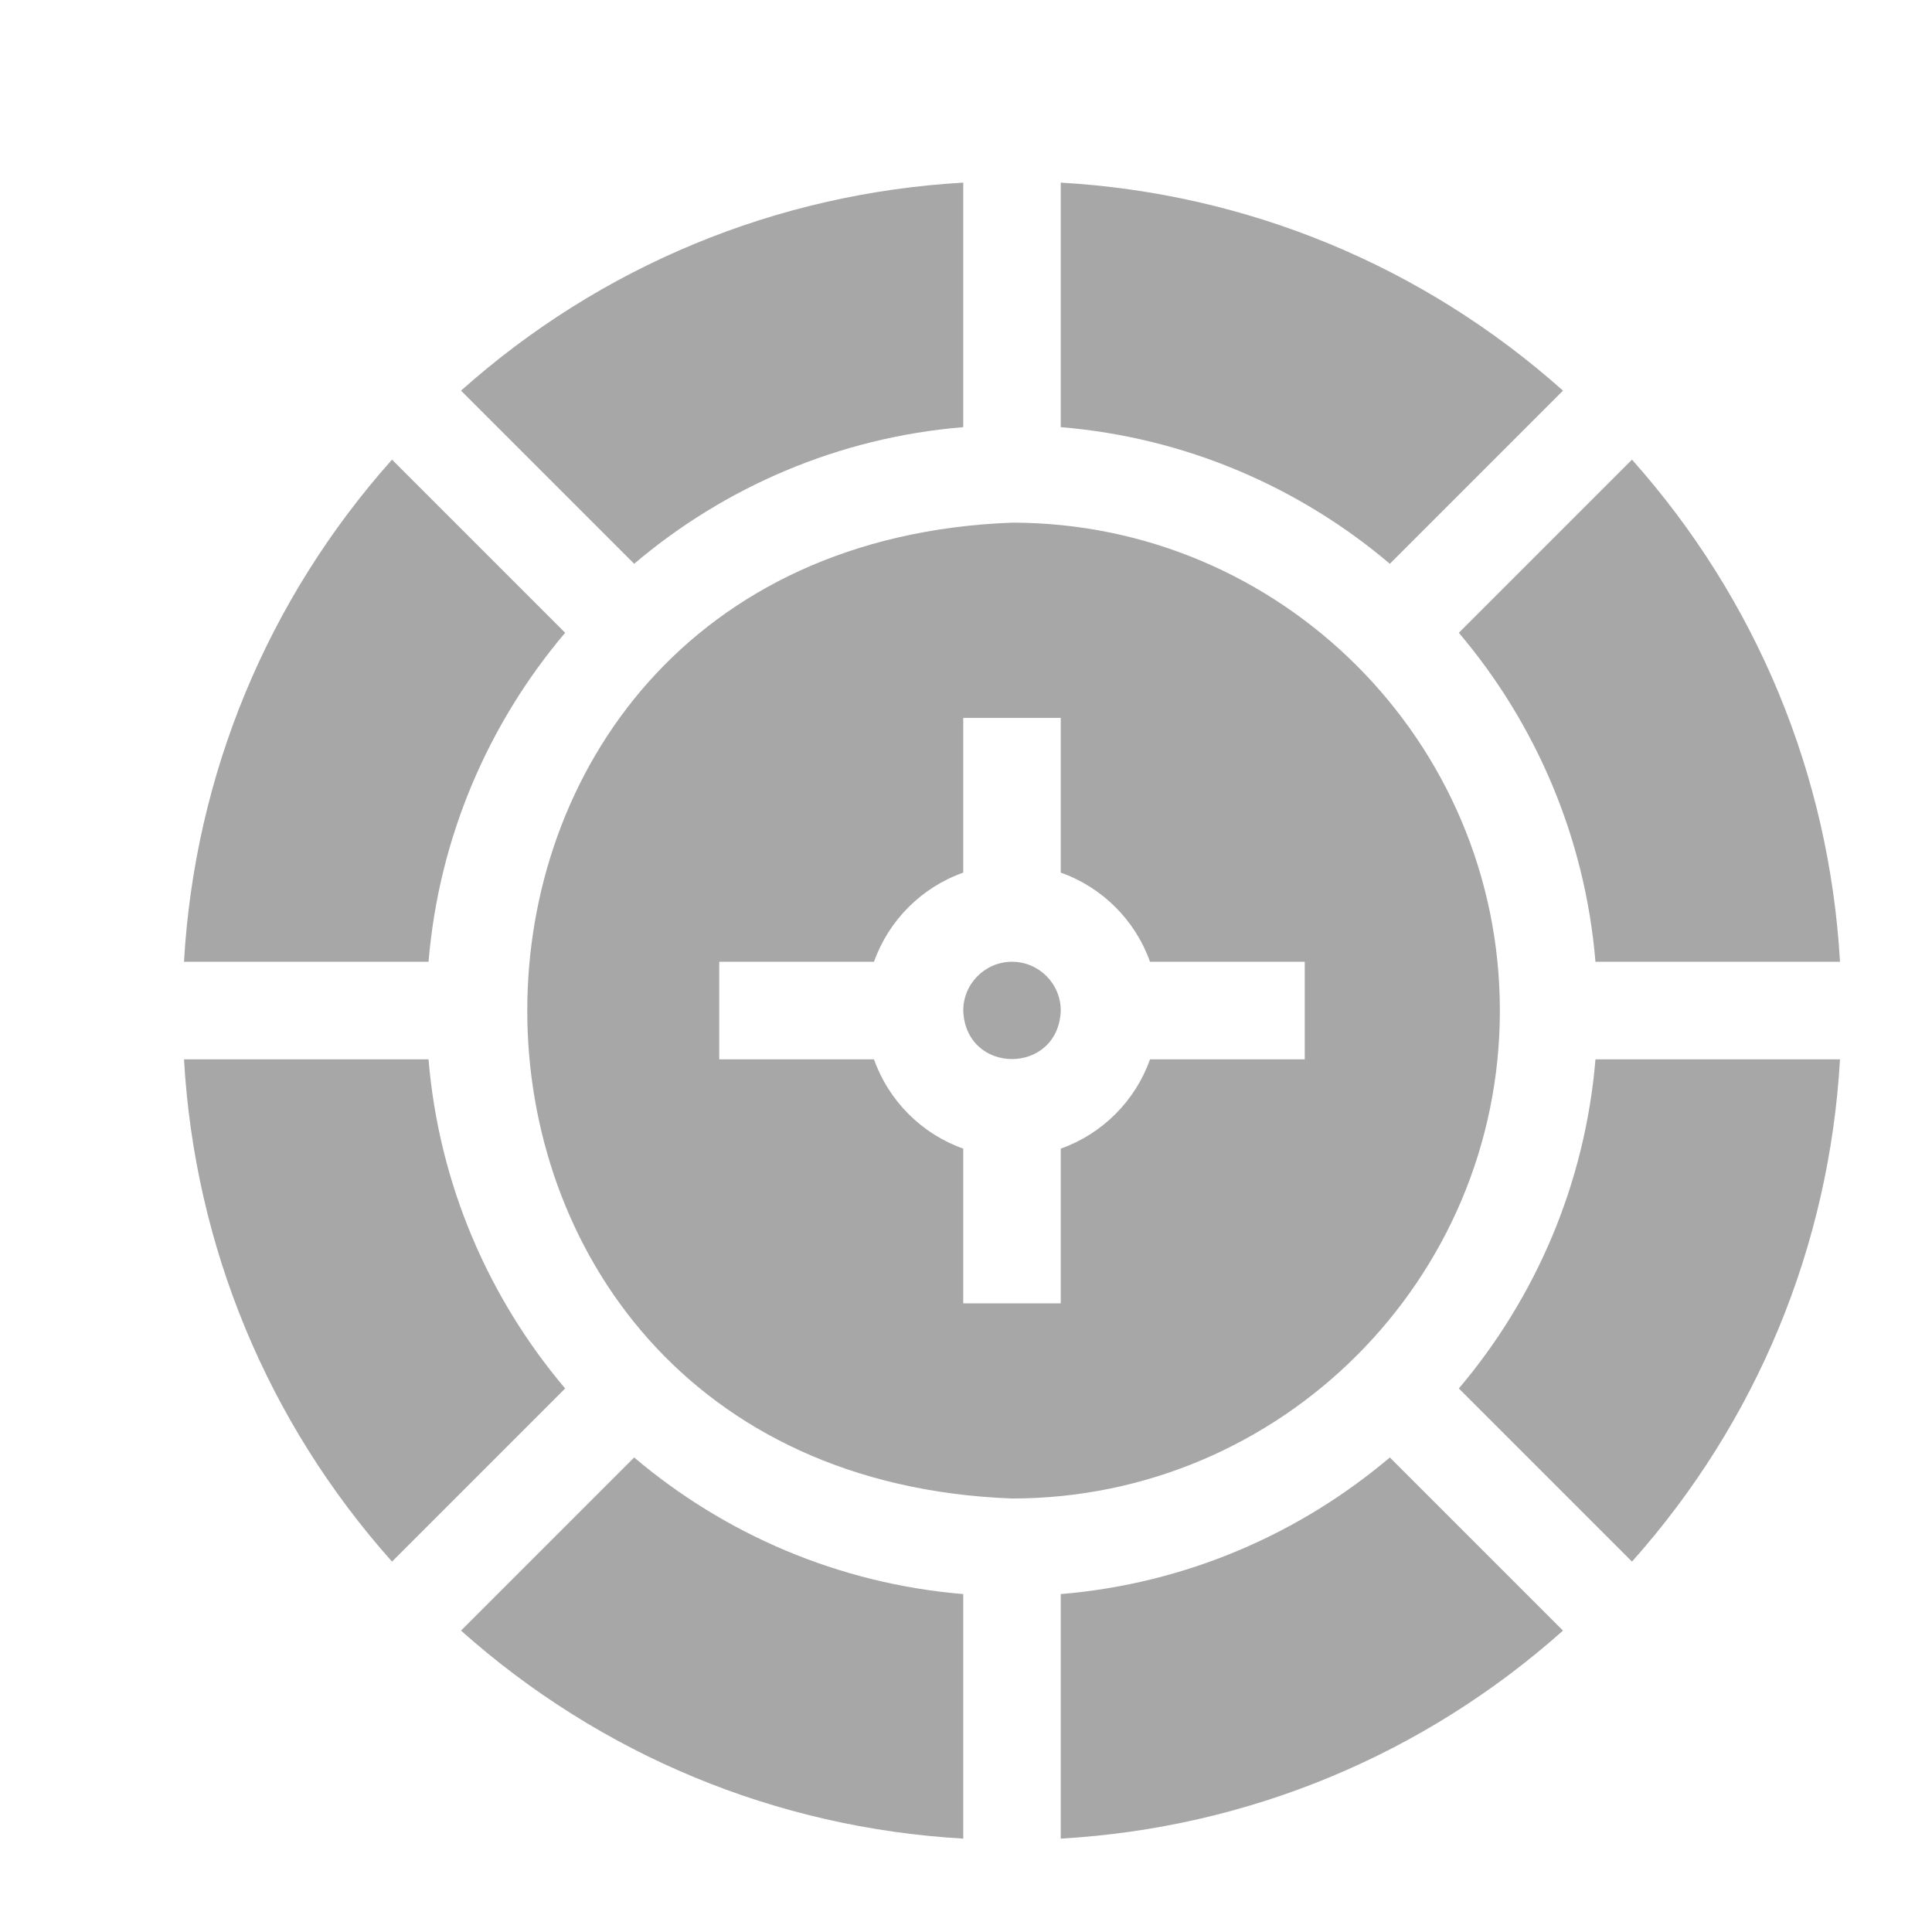
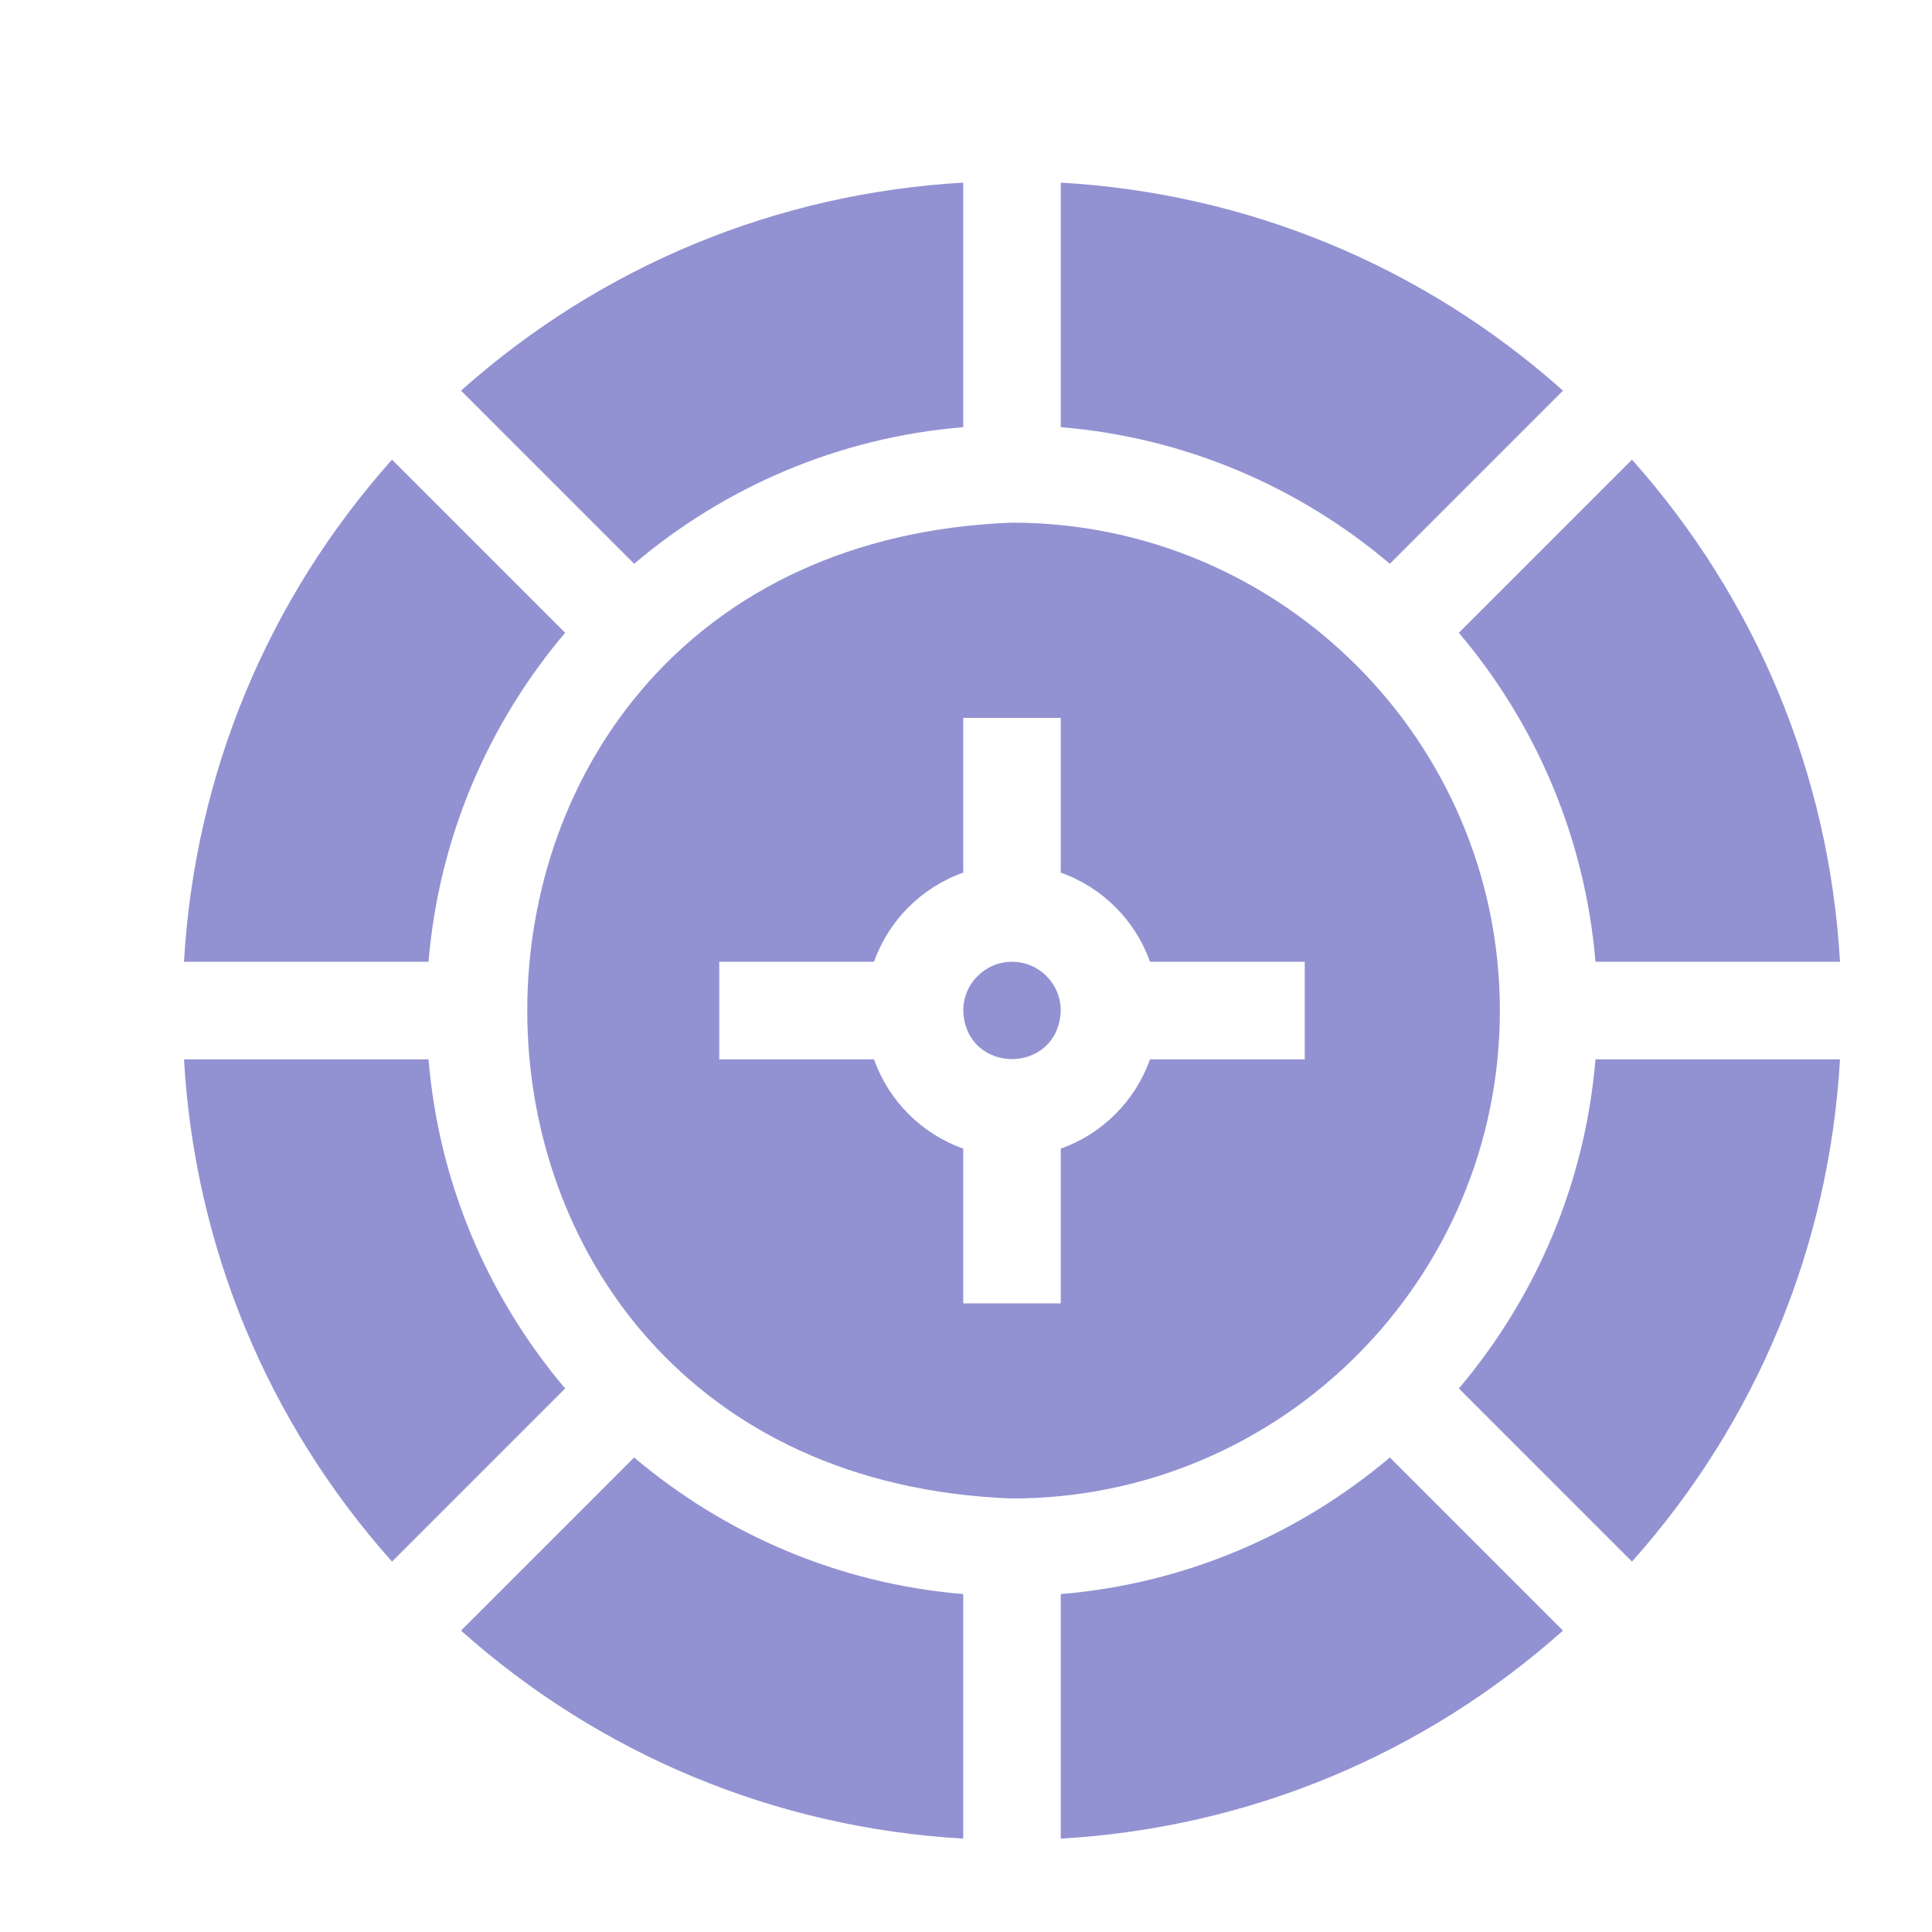
<svg xmlns="http://www.w3.org/2000/svg" width="21" height="21" viewBox="0 0 21 21" fill="none">
-   <path d="M4.658 11.515H2C2.117 13.548 2.906 15.454 4.261 16.974L6.143 15.092C5.311 14.109 4.771 12.872 4.658 11.515Z" fill="#A7A7A7" />
-   <path d="M6.143 6.878L4.261 4.996C2.906 6.516 2.117 8.422 2 10.454H4.658C4.771 9.098 5.311 7.86 6.143 6.878Z" fill="#A7A7A7" />
-   <path d="M17.342 10.454H20C19.883 8.422 19.093 6.516 17.739 4.996L15.857 6.878C16.689 7.86 17.229 9.098 17.342 10.454Z" fill="#A7A7A7" />
-   <path d="M11 10.454C10.708 10.454 10.47 10.692 10.47 10.985C10.496 11.687 11.504 11.687 11.53 10.985C11.53 10.692 11.293 10.454 11 10.454Z" fill="#A7A7A7" />
-   <path d="M16.303 10.985C16.303 8.06 13.924 5.681 11 5.681C3.974 5.948 3.976 16.023 11 16.288C13.924 16.288 16.303 13.909 16.303 10.985ZM14.182 11.515H12.5C12.34 11.966 11.982 12.325 11.53 12.485V14.167H10.47V12.485C10.018 12.325 9.66 11.966 9.5 11.515H7.818V10.454H9.5C9.66 10.003 10.018 9.645 10.47 9.485V7.803H11.53V9.485C11.982 9.645 12.34 10.003 12.5 10.454H14.182V11.515Z" fill="#A7A7A7" />
-   <path d="M10.47 4.643V1.985C8.437 2.102 6.531 2.891 5.011 4.246L6.893 6.128C7.875 5.295 9.113 4.755 10.47 4.643Z" fill="#A7A7A7" />
-   <path d="M16.989 4.246C15.469 2.891 13.563 2.102 11.53 1.985V4.643C12.887 4.755 14.124 5.295 15.107 6.128L16.989 4.246Z" fill="#A7A7A7" />
-   <path d="M11.53 17.327V19.985C13.563 19.868 15.469 19.078 16.989 17.724L15.107 15.842C14.124 16.674 12.887 17.214 11.53 17.327Z" fill="#A7A7A7" />
-   <path d="M5.011 17.724C6.531 19.078 8.437 19.868 10.47 19.985V17.327C9.113 17.214 7.875 16.674 6.893 15.842L5.011 17.724Z" fill="#A7A7A7" />
-   <path d="M15.857 15.092L17.739 16.974C19.094 15.454 19.883 13.548 20 11.515H17.342C17.229 12.872 16.689 14.109 15.857 15.092Z" fill="#A7A7A7" />
+   <path d="M4.658 11.515H2C2.117 13.548 2.906 15.454 4.261 16.974L6.143 15.092C5.311 14.109 4.771 12.872 4.658 11.515Z" fill="#9292D2" />
+   <path d="M6.143 6.878L4.261 4.996C2.906 6.516 2.117 8.422 2 10.454H4.658C4.771 9.098 5.311 7.86 6.143 6.878Z" fill="#9292D2" />
+   <path d="M17.342 10.454H20C19.883 8.422 19.093 6.516 17.739 4.996L15.857 6.878C16.689 7.86 17.229 9.098 17.342 10.454Z" fill="#9292D2" />
+   <path d="M11 10.454C10.708 10.454 10.47 10.692 10.47 10.985C10.496 11.688 11.504 11.687 11.53 10.985C11.53 10.692 11.293 10.454 11 10.454Z" fill="#9292D2" />
+   <path d="M16.303 10.985C16.303 8.061 13.924 5.681 11 5.681C3.974 5.948 3.976 16.023 11 16.288C13.924 16.288 16.303 13.909 16.303 10.985ZM14.182 11.515H12.5C12.34 11.966 11.982 12.325 11.53 12.485V14.167H10.47V12.485C10.018 12.325 9.66 11.966 9.5 11.515H7.818V10.454H9.5C9.66 10.003 10.018 9.645 10.47 9.485V7.803H11.53V9.485C11.982 9.645 12.34 10.003 12.5 10.454H14.182V11.515Z" fill="#9292D2" />
+   <path d="M10.47 4.643V1.985C8.437 2.102 6.531 2.891 5.011 4.246L6.893 6.128C7.875 5.295 9.113 4.755 10.47 4.643Z" fill="#9292D2" />
+   <path d="M16.989 4.246C15.469 2.891 13.563 2.102 11.53 1.985V4.643C12.887 4.755 14.124 5.295 15.107 6.128L16.989 4.246Z" fill="#9292D2" />
+   <path d="M11.53 17.327V19.985C13.563 19.868 15.469 19.078 16.989 17.724L15.107 15.842C14.124 16.674 12.887 17.214 11.53 17.327Z" fill="#9292D2" />
+   <path d="M5.011 17.724C6.531 19.078 8.437 19.868 10.47 19.985V17.327C9.113 17.214 7.875 16.674 6.893 15.842L5.011 17.724Z" fill="#9292D2" />
+   <path d="M15.857 15.092L17.739 16.974C19.094 15.454 19.883 13.548 20 11.515H17.342C17.229 12.872 16.689 14.109 15.857 15.092Z" fill="#9292D2" />
</svg>
